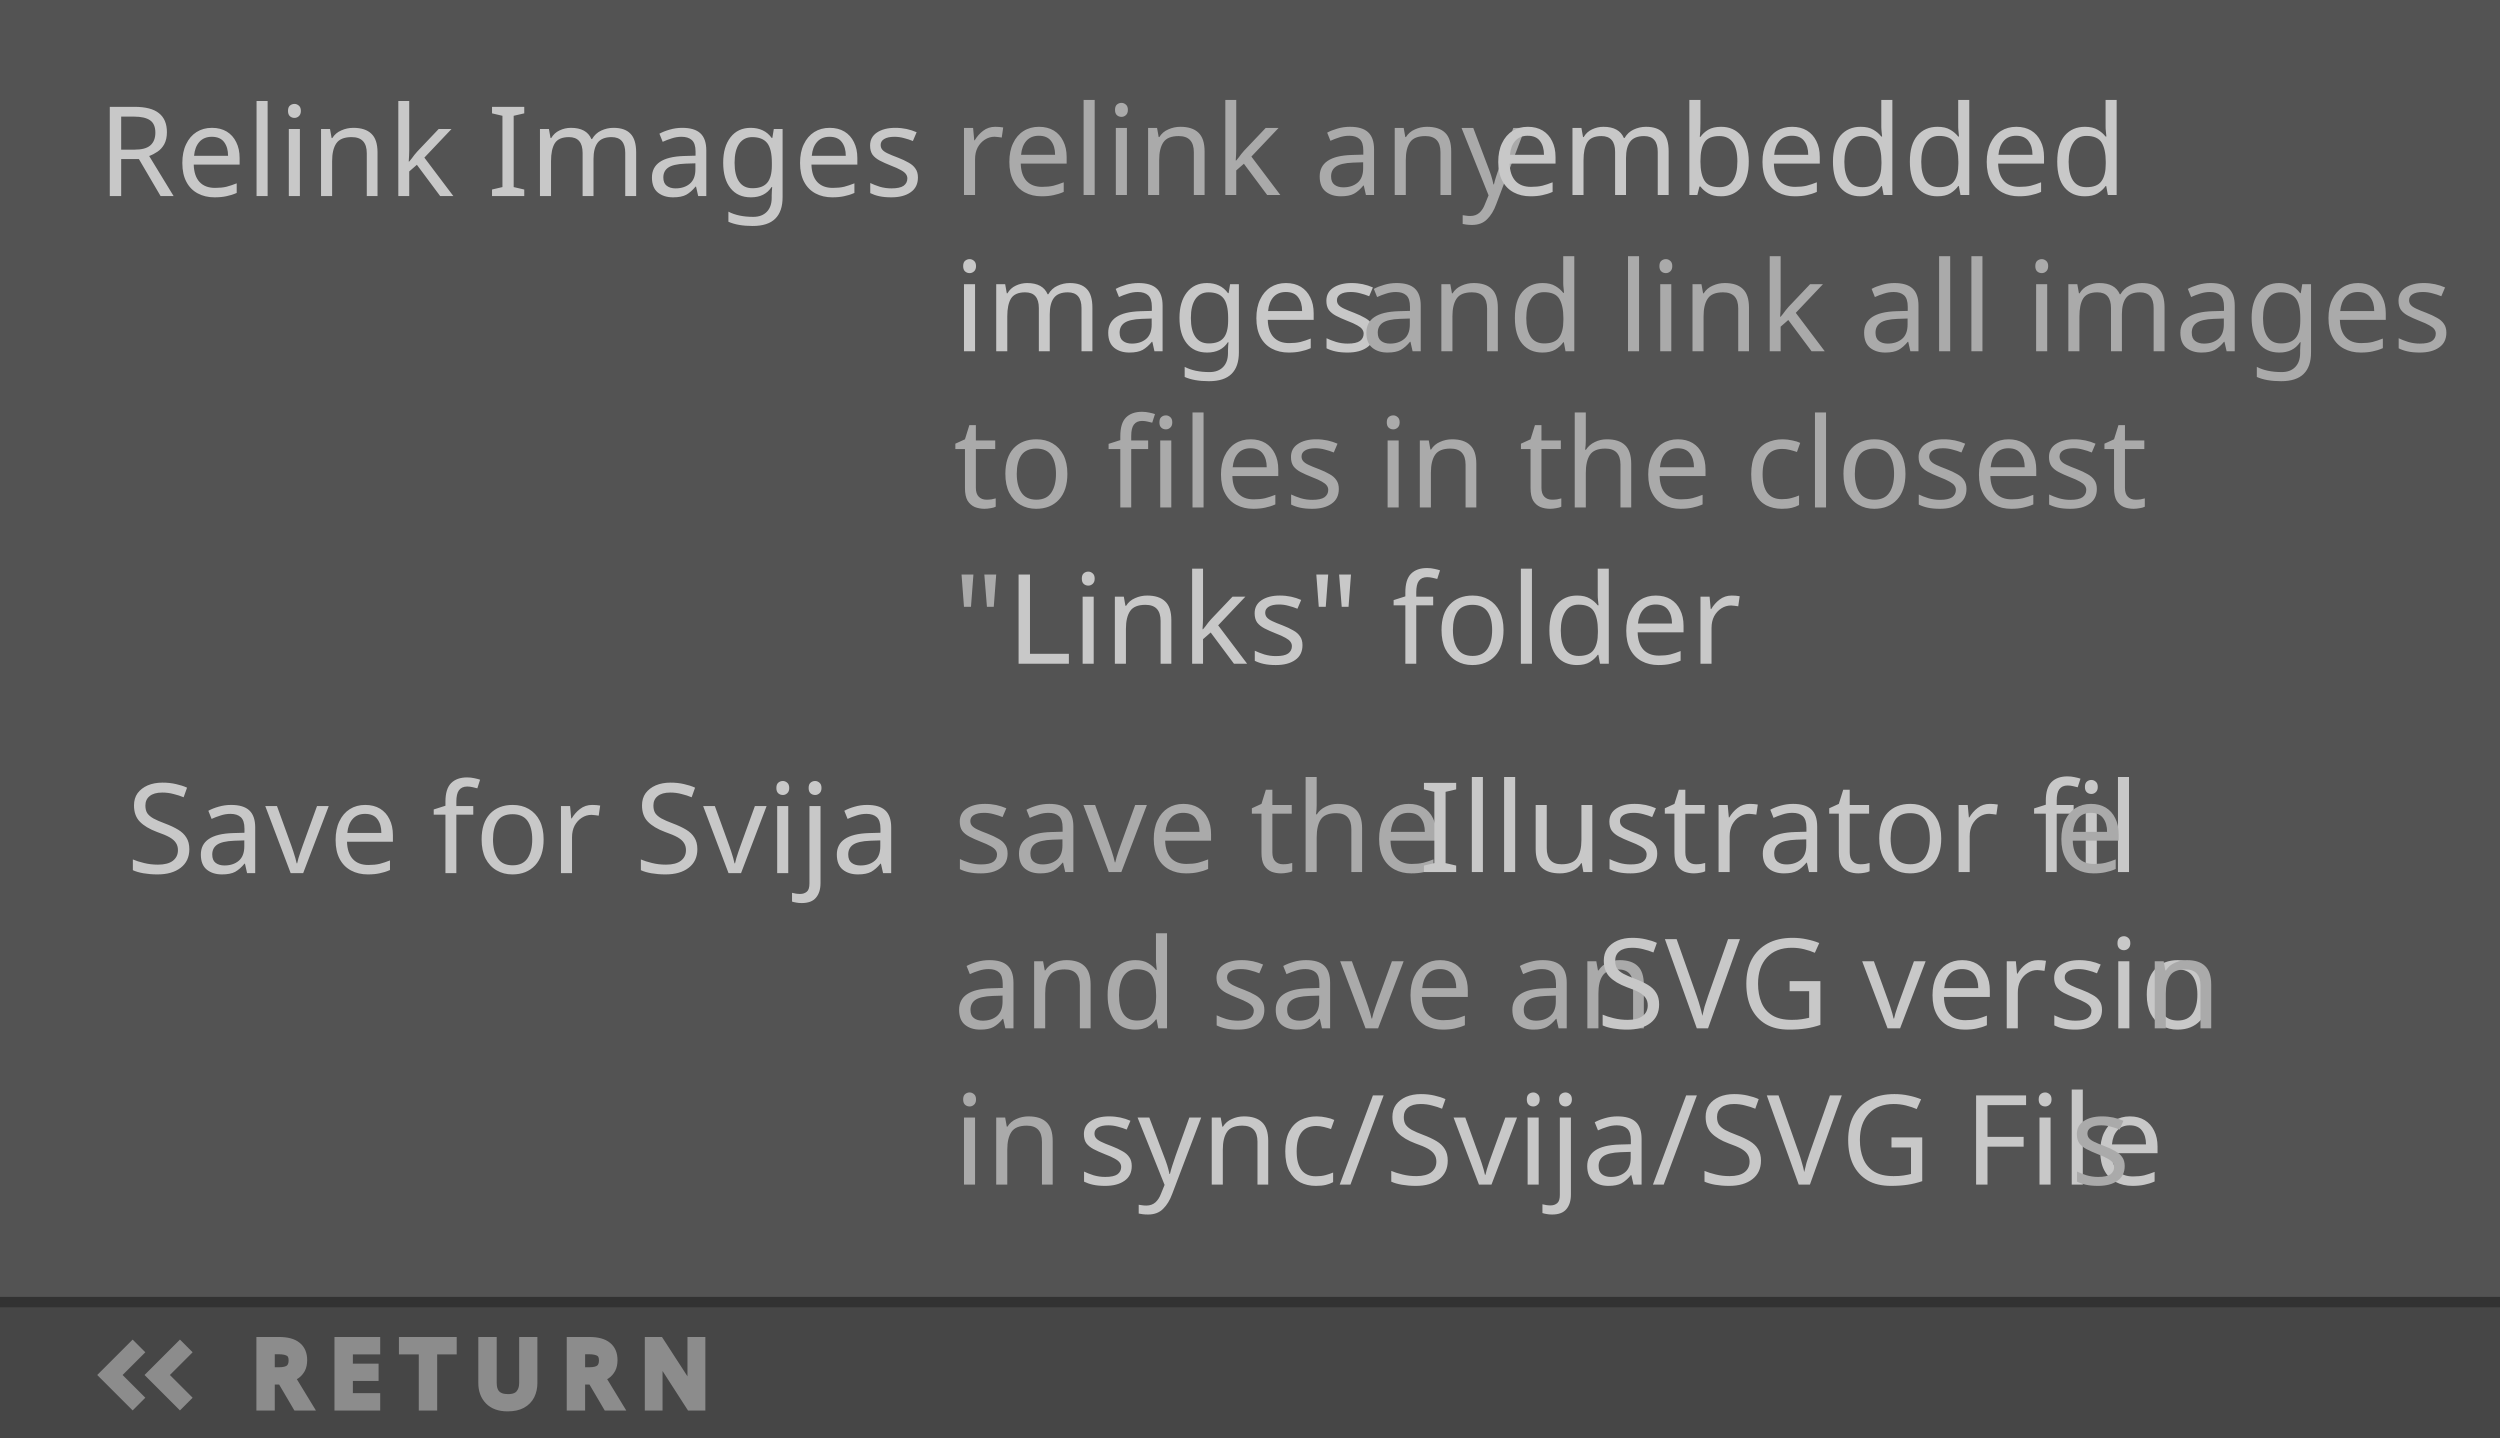
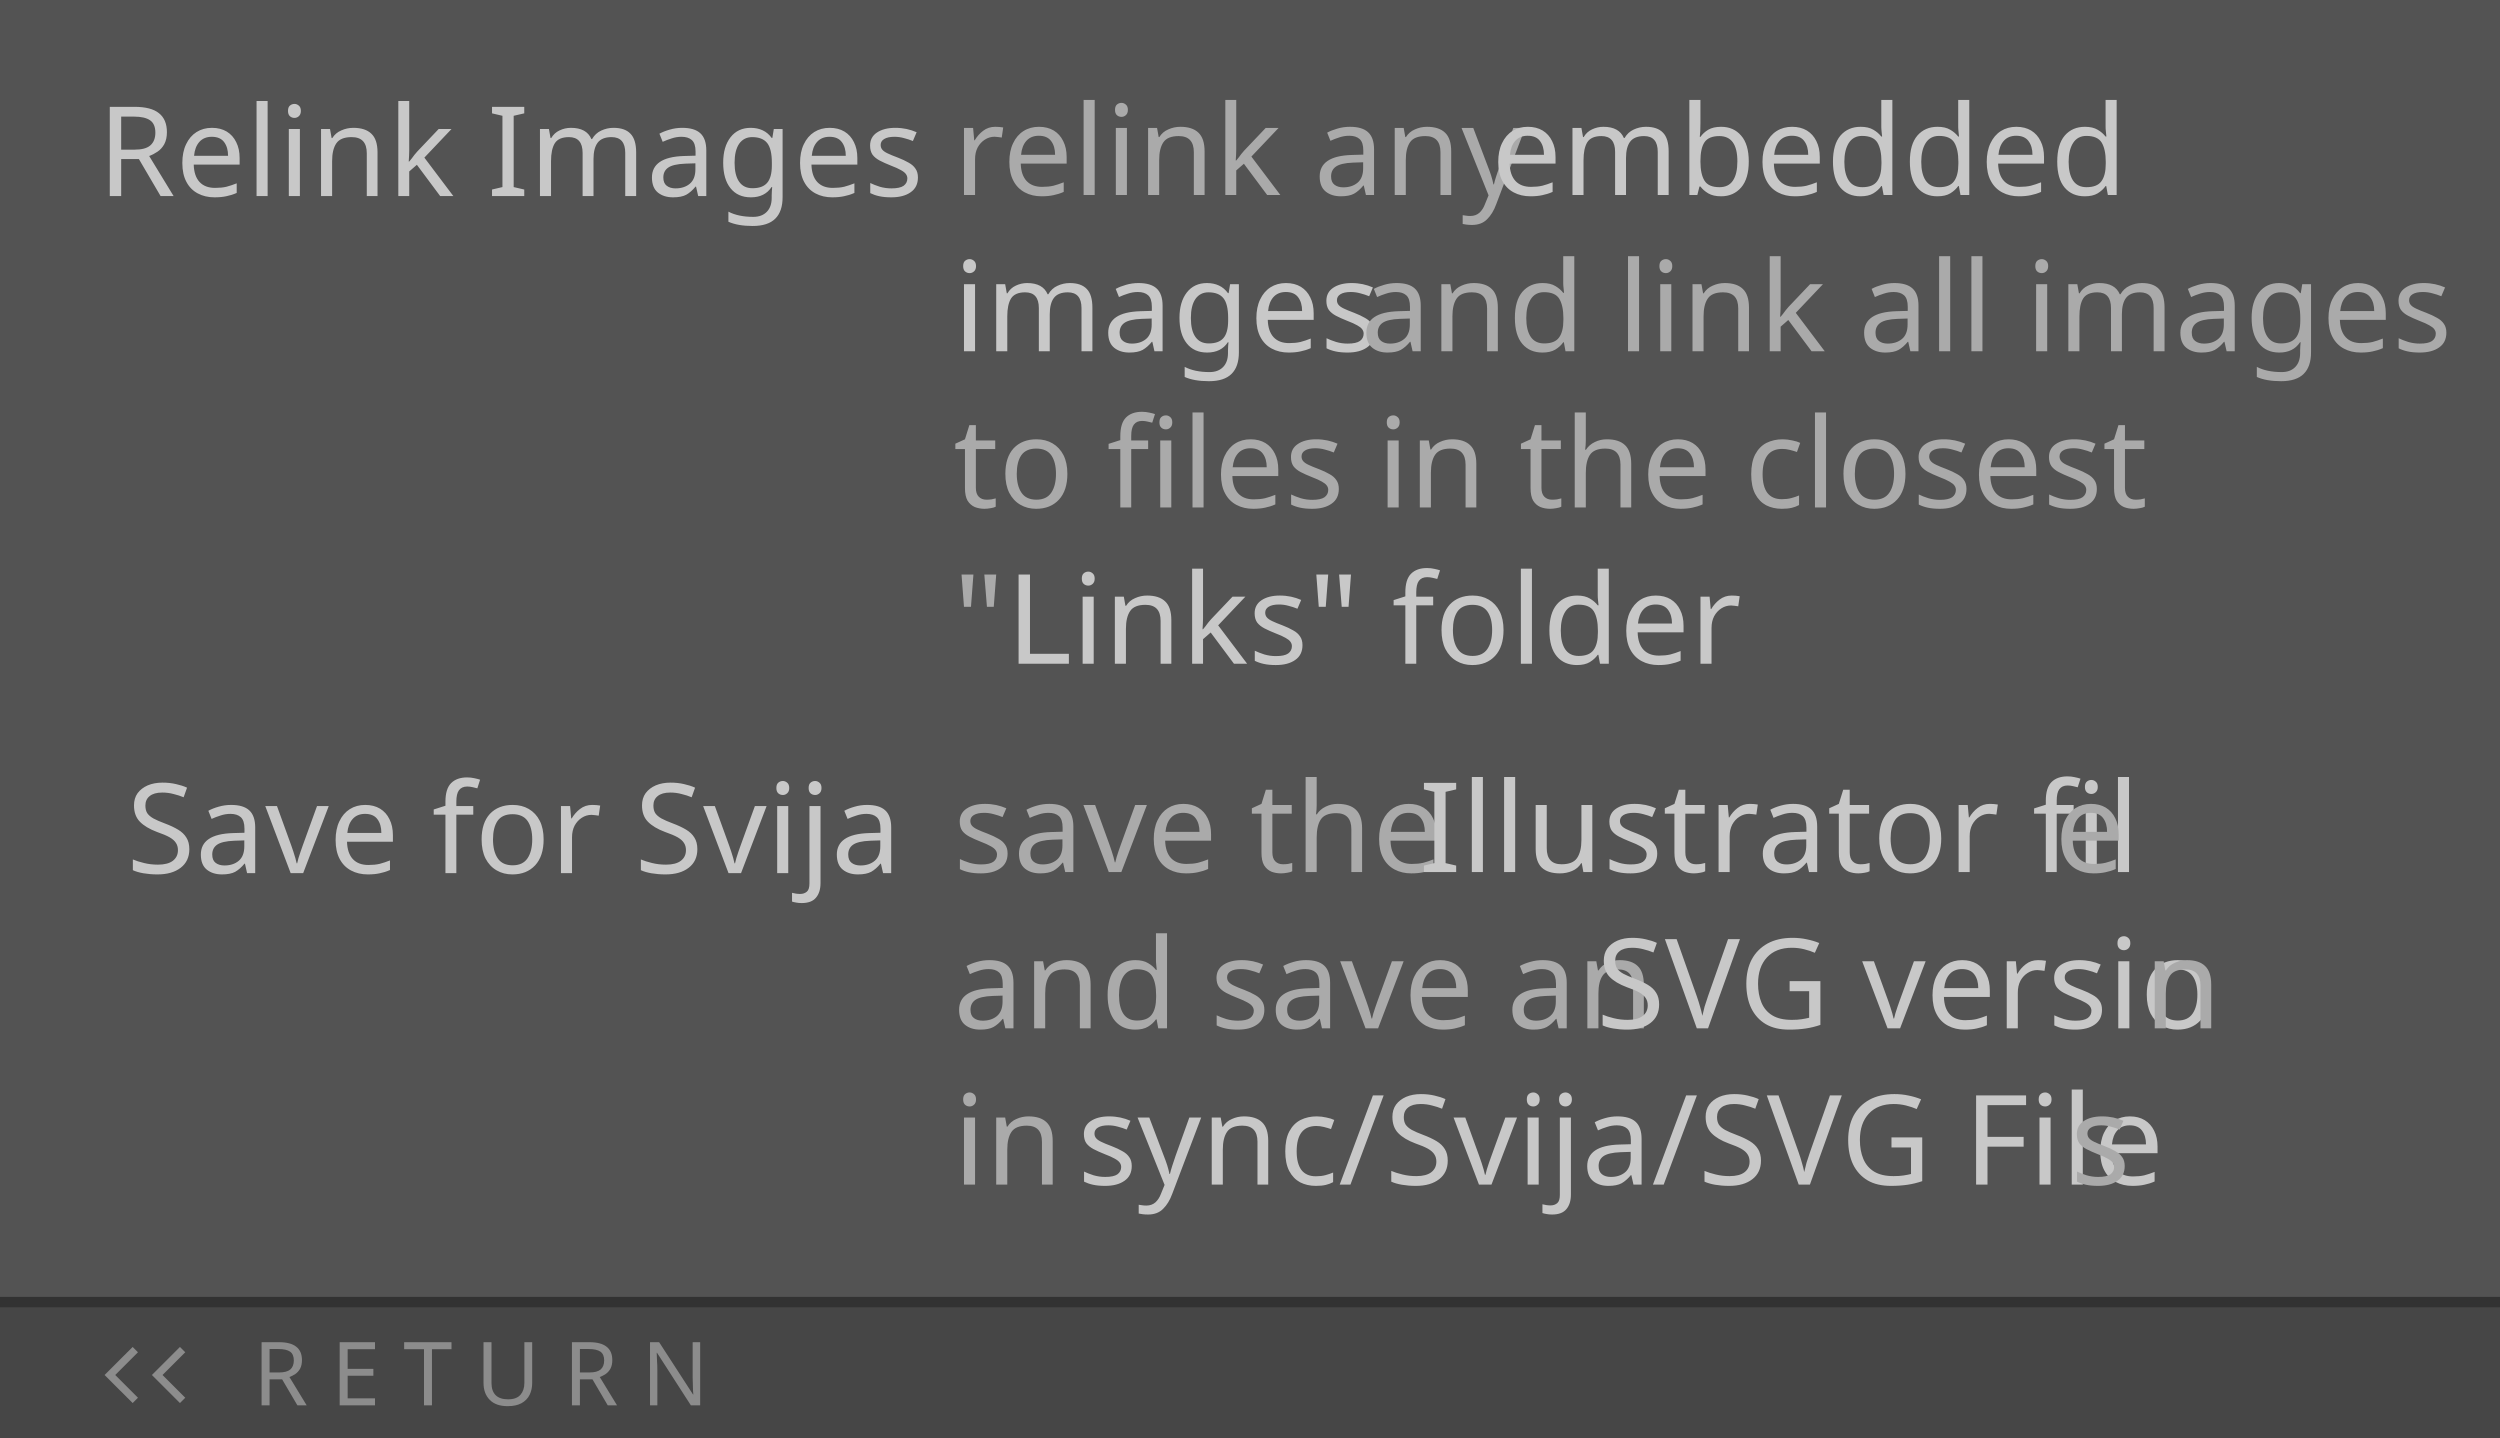
<svg xmlns="http://www.w3.org/2000/svg" xmlns:xlink="http://www.w3.org/1999/xlink" version="1.1" x="0px" y="0px" viewBox="0 0 240 138" style="enable-background:new 0 0 240 138;" xml:space="preserve">
  <style type="text/css">
	.st0{fill:#323232;stroke:#323232;stroke-miterlimit:10;}
	.st1{fill:#535353;stroke:#535353;stroke-miterlimit:10;}
	.st2{fill:#B9B9B9;stroke:#B9B9B9;stroke-miterlimit:10;}
	.st3{fill:#F0F0F0;stroke:#F0F0F0;stroke-miterlimit:10;}
	.st4{fill:#1E1E1E;stroke:#000000;stroke-miterlimit:10;}
	.st5{fill:#787878;stroke:#787878;stroke-miterlimit:10;}
	.st6{fill:#B4B4B4;stroke:#B4B4B4;stroke-miterlimit:10;}
	.st7{fill:#3C3C3C;stroke:#3C3C3C;stroke-miterlimit:10;}
	.st8{fill:#464646;stroke:#464646;stroke-miterlimit:10;}
	.st9{fill:#AAAAAA;stroke:#AAAAAA;stroke-miterlimit:10;}
	.st10{fill:#DCDCDC;stroke:#DCDCDC;stroke-miterlimit:10;}
- 	.st11{fill:#828282;stroke:#828282;stroke-miterlimit:10;}
- 	.st12{fill:#8C8C8C;stroke:#8C8C8C;stroke-miterlimit:10;}
+ 	.st11{fill:#828282;}
+ 	.st12{fill:#8C8C8C;}
	.st13{font-family:'SourceSansPro-SemiBold';}
	.st14{font-size:8.5px;}
- 	.st15{fill:#5A5A5A;stroke:#5A5A5A;stroke-miterlimit:10;}
- 	.st16{fill:#8C8C8C;stroke:#5A5A5A;stroke-miterlimit:10;}
+ 	.st15{fill:#464646;}
+ 	.st16{fill:#5A5A5A;}
	.st17{fill:#C8C8C8;}
	.st18{font-size:12px;}
	.st19{fill:none;}
	.st20{fill:#AAAAAA;}
	.st21{font-family:'SourceSansPro-Regular';}
	.st22{fill:#969696;}
- 	.st23{fill:#5A5A5A;}
- 	.st24{fill:#787878;}
- 	.st25{fill:#646464;stroke:#646464;stroke-miterlimit:10;}
- 	.st26{fill:#969696;stroke:#969696;stroke-miterlimit:10;}
- 	.st27{fill:#C8C8C8;stroke:#C8C8C8;stroke-miterlimit:10;}
- 	.st28{fill:#505050;stroke:#505050;stroke-miterlimit:10;}
- 	.st29{fill:#E6E6E6;stroke:#E6E6E6;stroke-miterlimit:10;}
- 	.st30{fill:#2D8CEB;}
- 	.st31{fill:#464646;}
+ 	.st23{fill:#787878;}
+ 	.st24{fill:#5A5A5A;stroke:#5A5A5A;stroke-miterlimit:10;}
+ 	.st25{fill:#828282;stroke:#828282;stroke-miterlimit:10;}
+ 	.st26{fill:#646464;stroke:#646464;stroke-miterlimit:10;}
+ 	.st27{fill:#969696;stroke:#969696;stroke-miterlimit:10;}
+ 	.st28{fill:#C8C8C8;stroke:#C8C8C8;stroke-miterlimit:10;}
+ 	.st29{fill:#505050;stroke:#505050;stroke-miterlimit:10;}
+ 	.st30{fill:#E6E6E6;stroke:#E6E6E6;stroke-miterlimit:10;}
+ 	.st31{fill:#2D8CEB;}
	.st32{fill:#323232;}
	.st33{fill:#646464;}
	.st34{fill:#DCDCDC;}
	.st35{opacity:0;}
</style>
  <g id="not_buttons__xBB_">
    <g id="background">
      <rect class="st1" width="240" height="138" />
    </g>
    <g id="bottom_bar_stroke">
      <g>
        <rect x="0.096" y="125" class="st0" width="239.904" height="1" />
      </g>
    </g>
    <g id="logo_bar_x2C__bar__x26__bottom_bar">
      <g>
		</g>
      <g>
        <rect x="0" y="126" transform="matrix(-1 -4.493662e-11 4.493662e-11 -1 240 264)" class="st8" width="240" height="12" />
      </g>
    </g>
    <g id="bottom_bar_text">
      <g>
        <text transform="matrix(1 0 0 1 24.2852 134.9133)" class="st12 st13 st14">R E T U R N</text>
      </g>
      <path class="st12" d="M10.041,132l2.692-2.691l0.51,0.51L11.061,132l2.183,2.182l-0.51,0.51L10.041,132z M17.274,134.692    l0.51-0.51L15.602,132l2.182-2.182l-0.51-0.51L14.582,132L17.274,134.692z" />
    </g>
    <g id="left_help">
      <g>
        <text transform="matrix(1 0 0 1 9.3831 18.8193)">
          <tspan x="0" y="0" class="st17 st13 st18">Relink Images </tspan>
          <tspan x="72.155" y="15" class="st17 st13 st18"> </tspan>
          <tspan x="72.155" y="30" class="st17 st13 st18"> </tspan>
          <tspan x="2.761" y="65" class="st17 st13 st18">Save for Svija</tspan>
        </text>
      </g>
    </g>
    <g id="logo__x26__right_help">
      <g>
        <rect x="91.527" y="8.76" class="st19" width="142.652" height="108.464" />
        <text transform="matrix(1 0 0 1 91.5266 18.7198)">
          <tspan x="0" y="0" class="st20 st21 st18">relink any </tspan>
          <tspan x="51.647" y="0" class="st17 st21 st18">embedded </tspan>
          <tspan x="0" y="15" class="st17 st21 st18">images</tspan>
          <tspan x="35.977" y="15" class="st20 st21 st18"> and link all images </tspan>
          <tspan x="0" y="30" class="st20 st21 st18">to files in the closest  </tspan>
          <tspan x="0" y="45" class="st20 st21 st18">"</tspan>
          <tspan x="5.1" y="45" class="st17 st21 st18">Links" folder</tspan>
          <tspan x="0" y="65" class="st20 st21 st18">save the</tspan>
          <tspan x="41.568" y="65" class="st17 st21 st18"> Illustrator fil</tspan>
          <tspan x="105.708" y="65" class="st20 st21 st18">e </tspan>
          <tspan x="0" y="80" class="st20 st21 st18">and save an </tspan>
          <tspan x="61.718" y="80" class="st17 st21 st18">SVG versio</tspan>
          <tspan x="114.314" y="80" class="st20 st21 st18">n  </tspan>
          <tspan x="0" y="95" class="st20 st21 st18">in </tspan>
          <tspan x="11.917" y="95" class="st17 st21 st18">sync/Svija/SVG File</tspan>
          <tspan x="107.244" y="95" class="st20 st21 st18">s</tspan>
        </text>
      </g>
    </g>
  </g>
  <g id="buttons__xBB_">
    <g id="bottom_stroke">
	</g>
    <g id="bottom_fill">
	</g>
    <g id="bottom_label">
	</g>
    <g id="top_stroke">
	</g>
    <g id="top_fill">
	</g>
    <g id="top_label">
	</g>
  </g>
  <g id="mouseover__xBB_">
    <g id="mov3">
	</g>
    <g id="mov2">
	</g>
    <g id="mov1">
	</g>
    <g id="mov0">
	</g>
  </g>
  <g id="mousedowns__xBB_">
    <g id="mod3">
	</g>
    <g id="mod2">
	</g>
    <g id="mod1">
	</g>
    <g id="mod0">
	</g>
  </g>
  <g id="listener_links__xBB_">
    <g id="links3">
	</g>
    <g id="links2">
	</g>
    <g id="links1">
	</g>
    <g id="links0">
	</g>
  </g>
  <g id="ai_links__xBB_">
    <g id="return">
      <a xlink:href="simple.html">
        <rect x="0" y="0" class="st35" width="240" height="138" />
      </a>
    </g>
    <g id="bottom_bar">
	</g>
    <g id="logos">
	</g>
  </g>
</svg>
